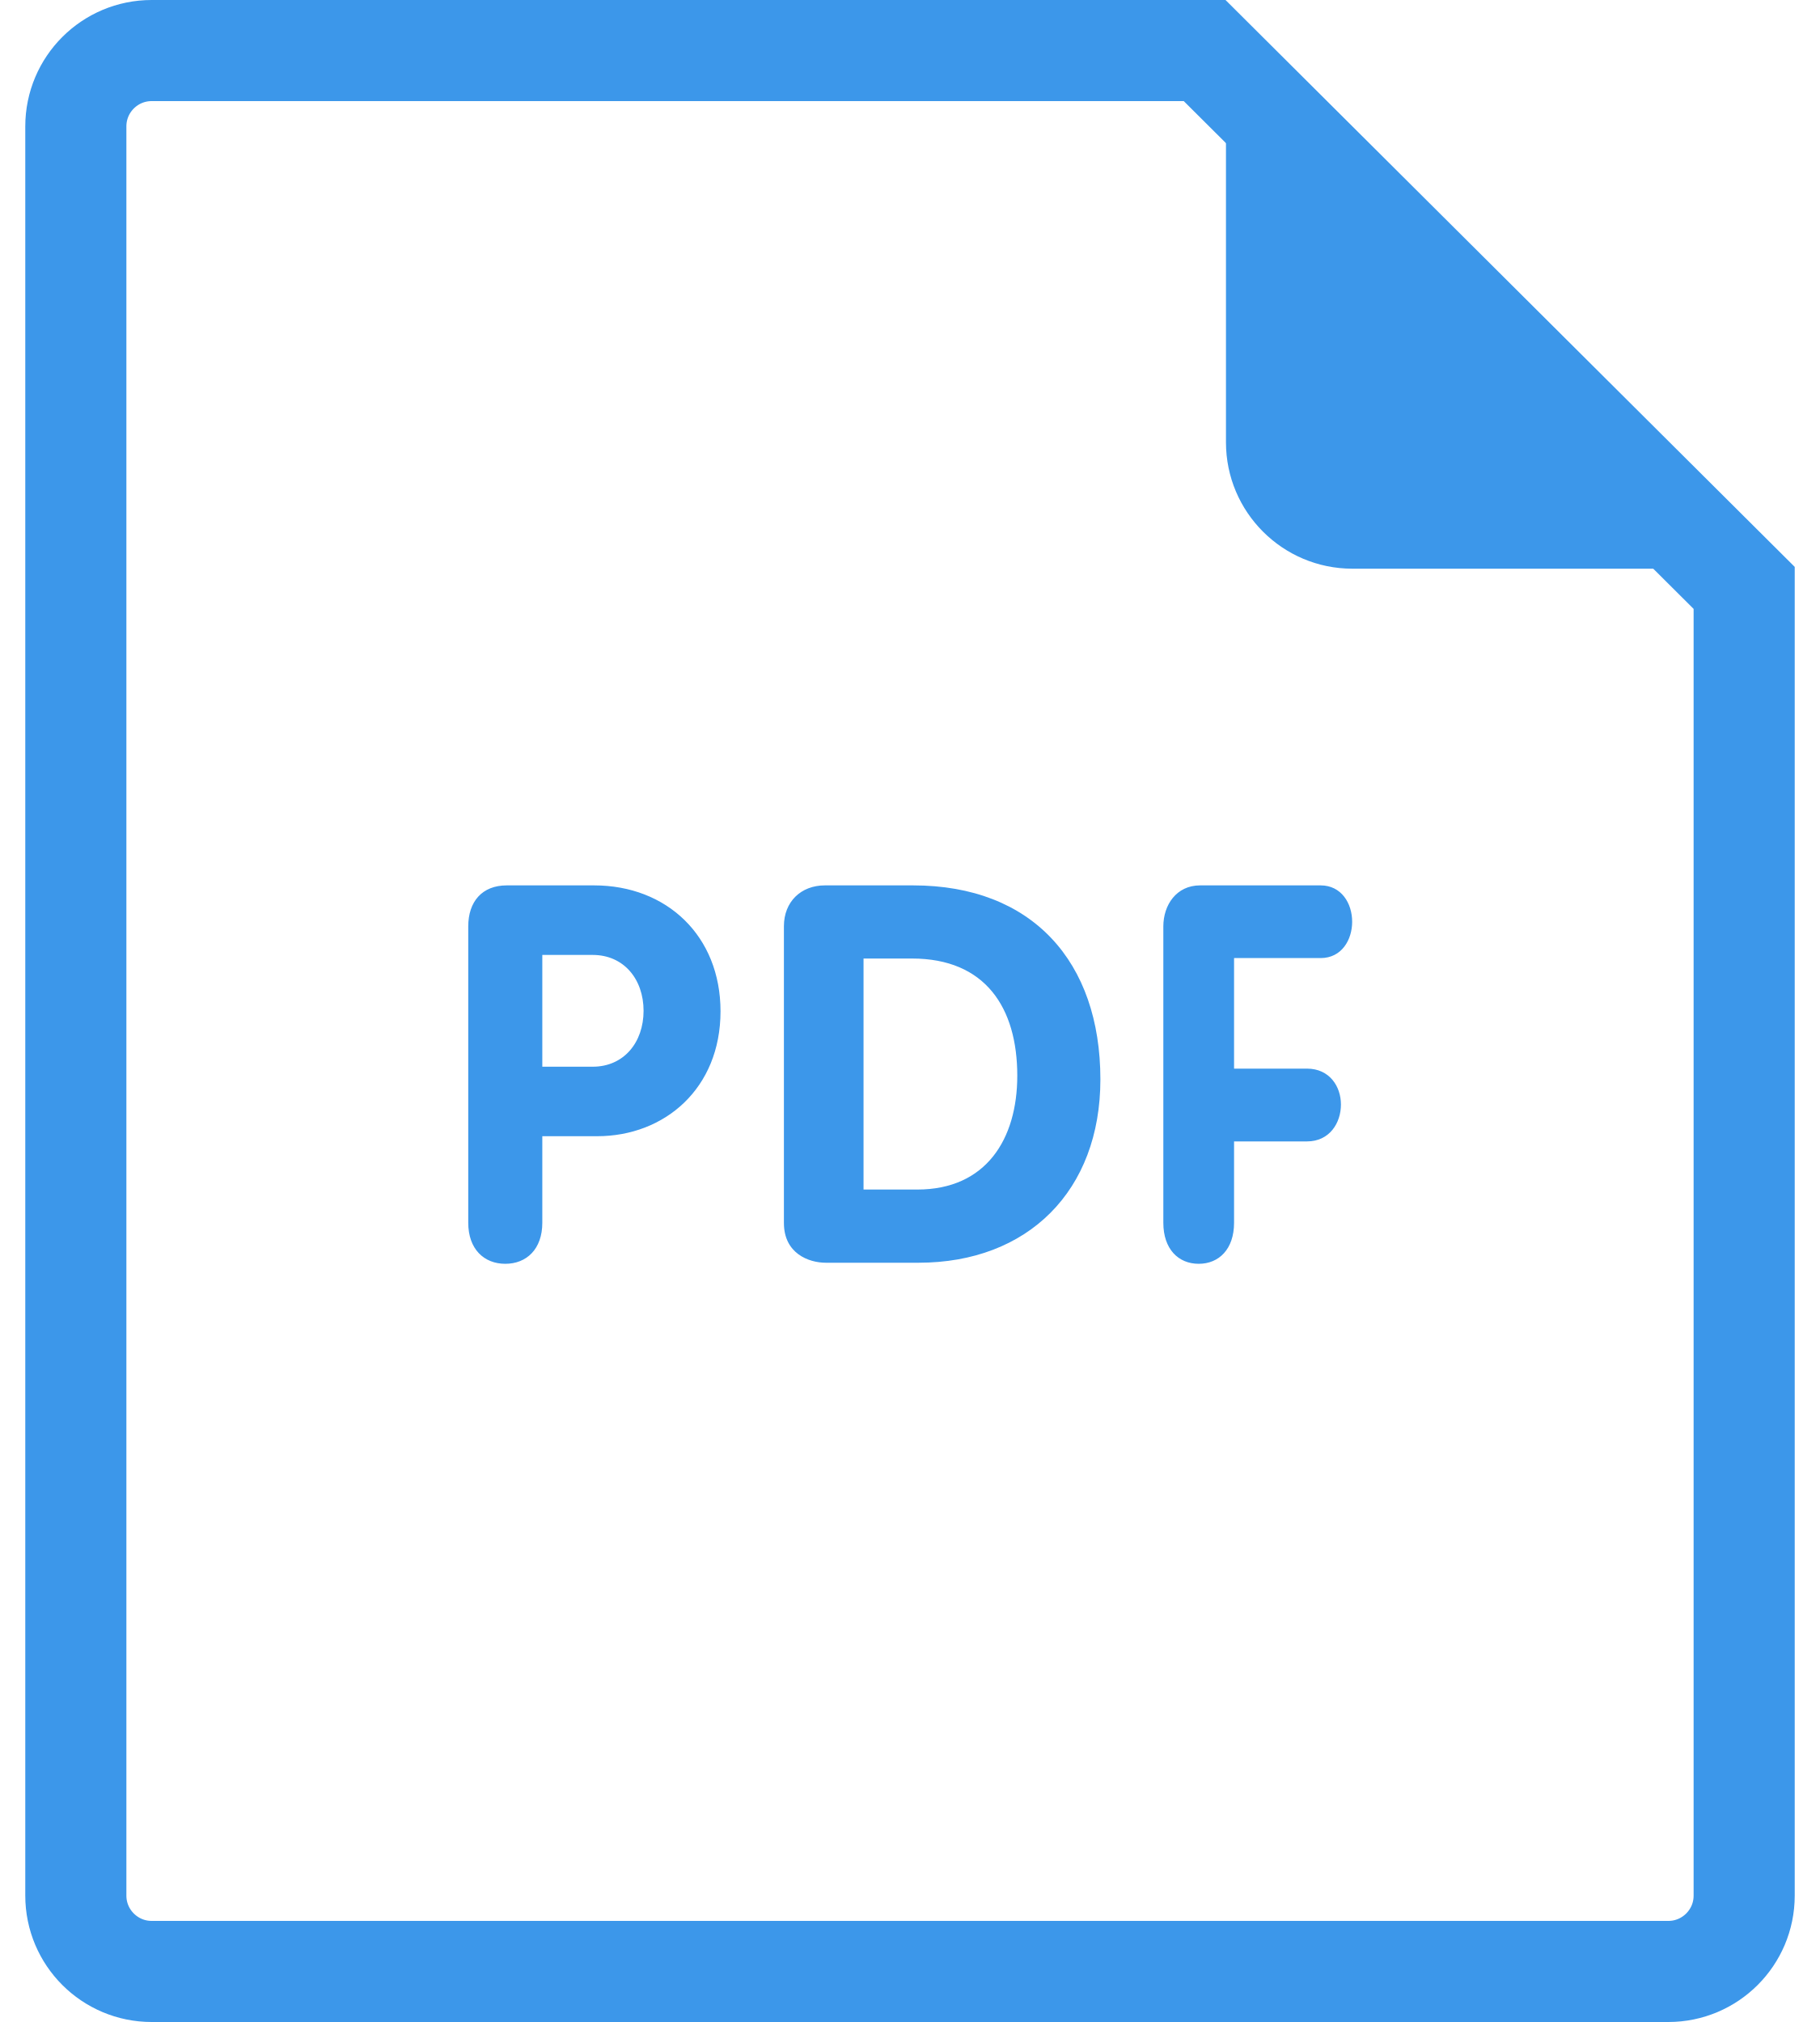
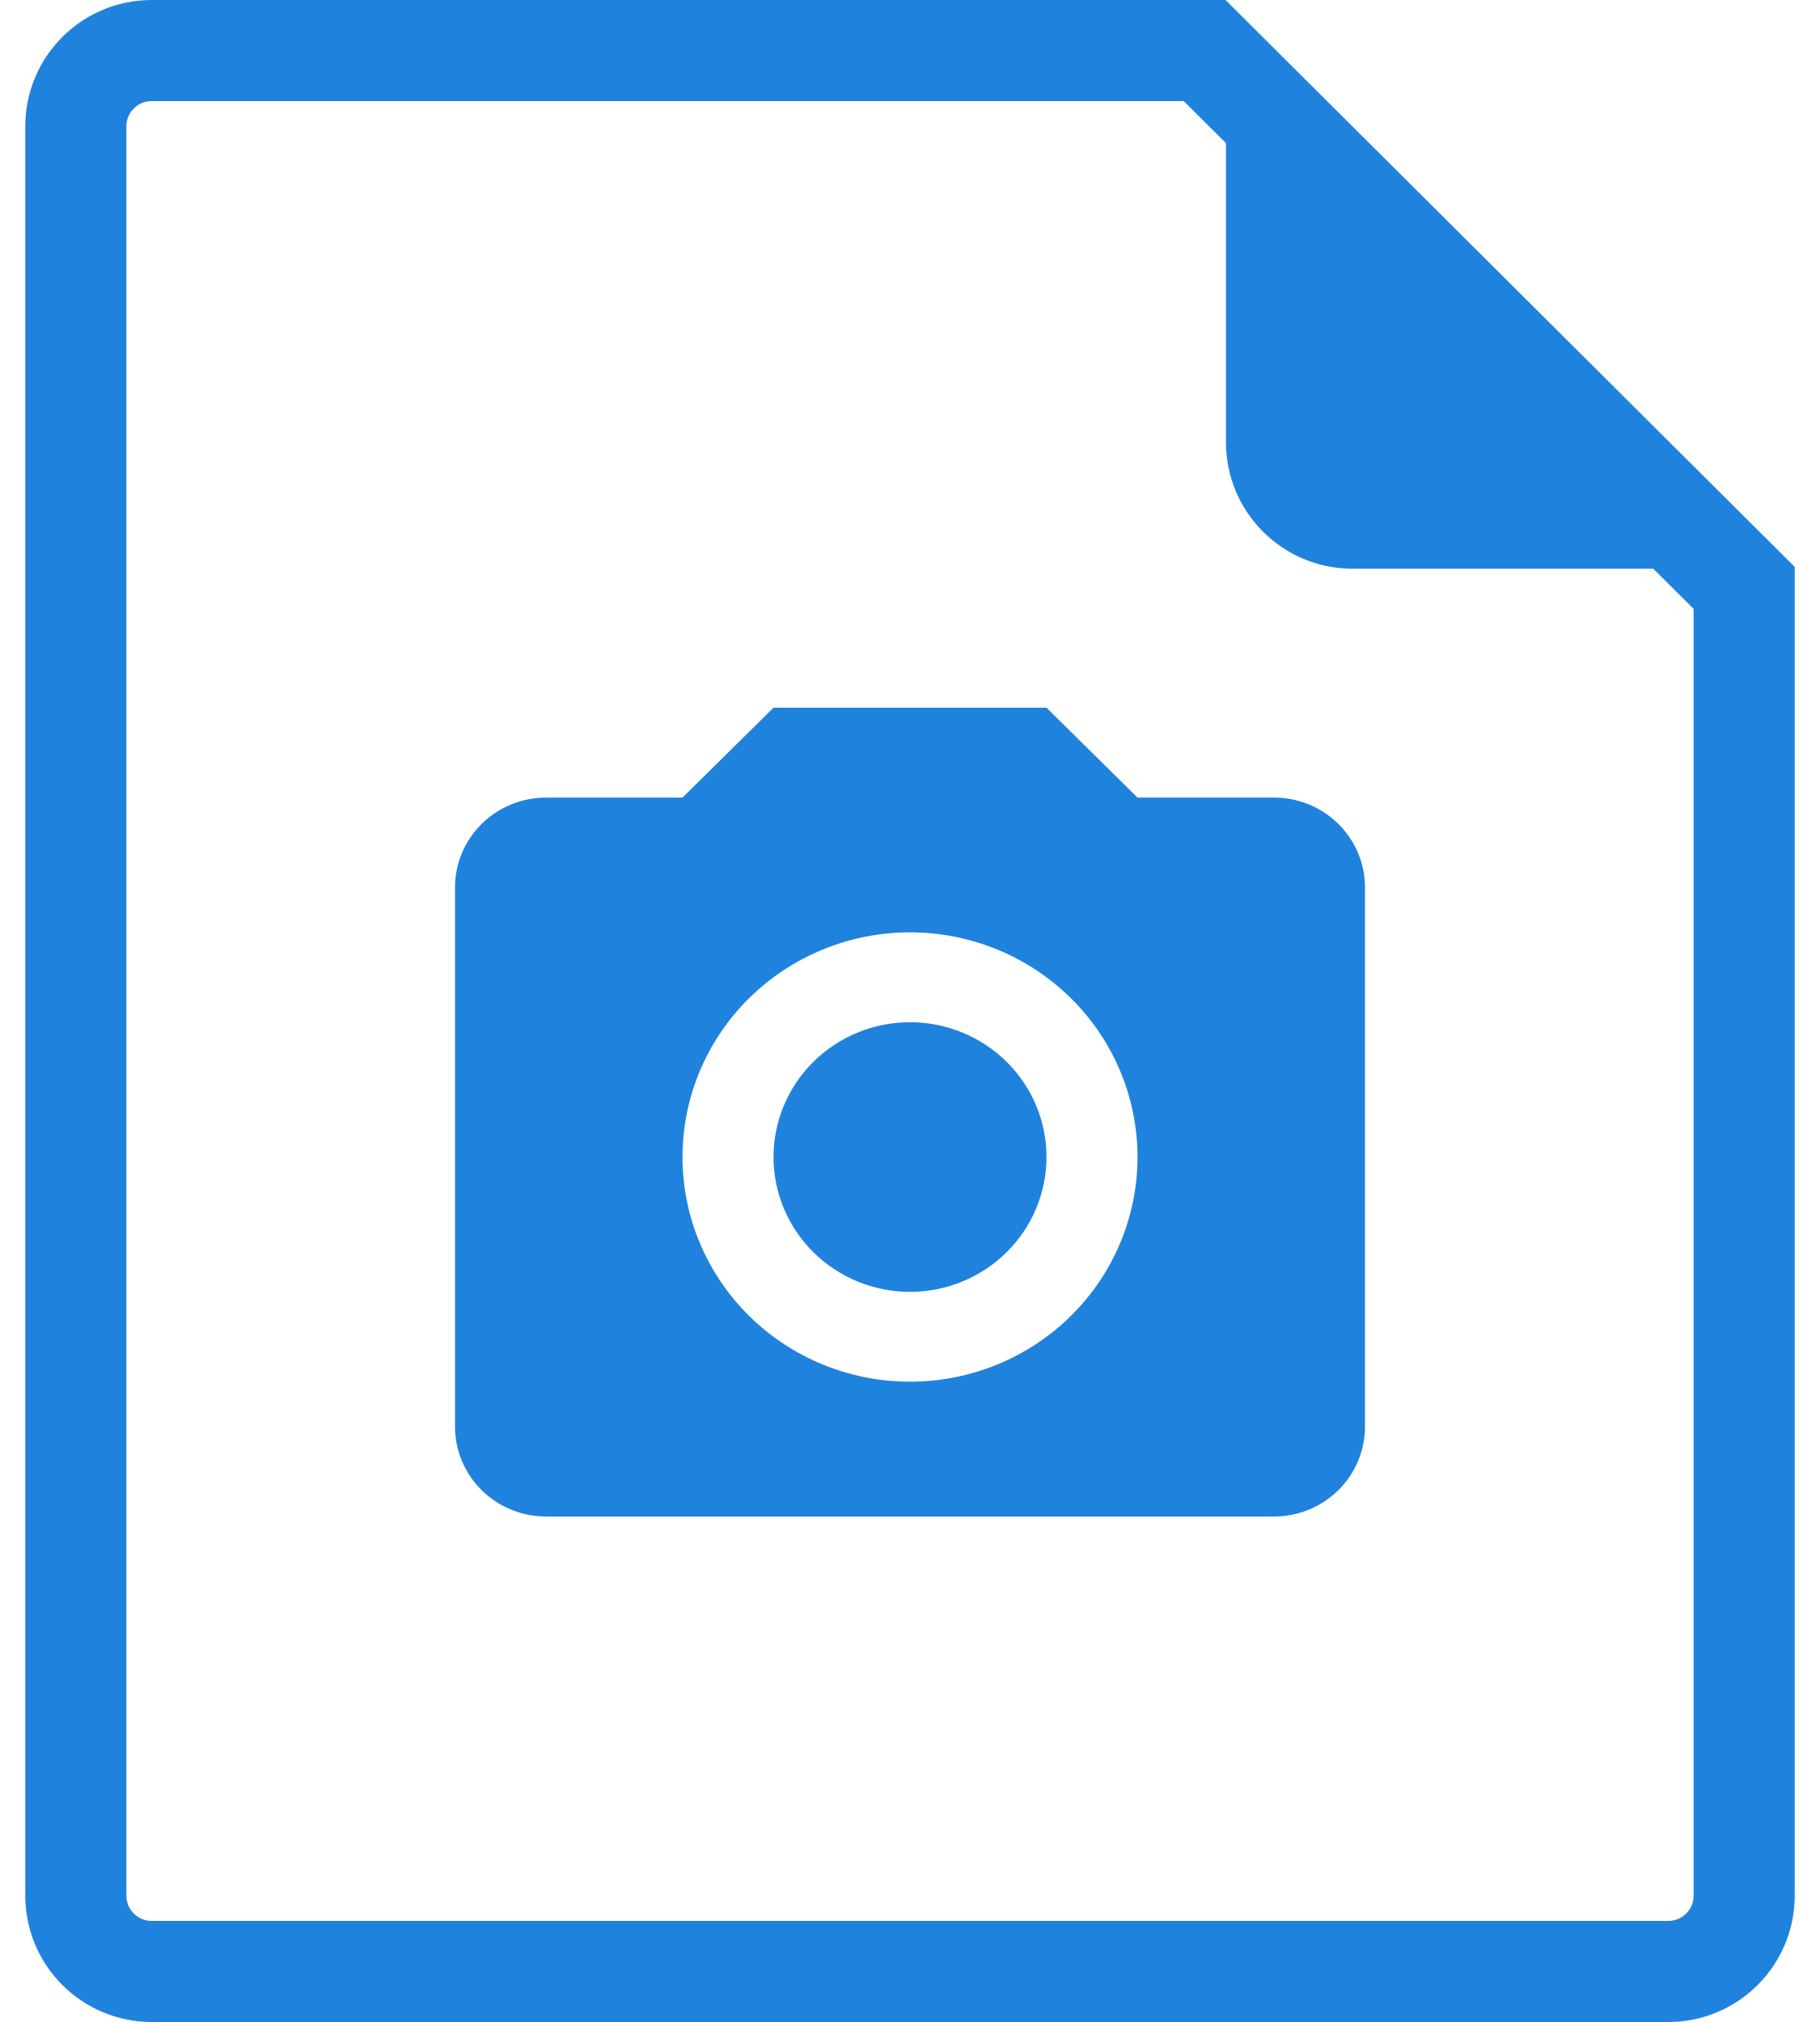
<svg xmlns="http://www.w3.org/2000/svg" width="36" height="40" viewBox="0 0 36 40" fill="none">
-   <path d="M3 1H23.828L34.5 11.63V37.5C34.5 38.328 33.828 39 33 39H3C2.172 39 1.5 38.328 1.5 37.5V2.5C1.5 1.671 2.172 1 3 1Z" stroke="#3C97EA" stroke-width="2" />
-   <path d="M35.464 11.25H26.75C25.37 11.25 24.25 10.13 24.25 8.75V0.025L35.464 11.25Z" fill="#3C97EA" />
-   <path d="M26.122 18.953C26.541 18.953 26.746 18.588 26.746 18.235C26.746 17.869 26.532 17.515 26.122 17.515H23.738C23.271 17.515 23.011 17.901 23.011 18.327V24.189C23.011 24.711 23.309 25.001 23.711 25.001C24.111 25.001 24.41 24.711 24.41 24.189V22.58H25.852C26.3 22.58 26.524 22.213 26.524 21.85C26.524 21.494 26.3 21.14 25.852 21.14H24.41V18.953H26.122ZM18.061 17.515H16.316C15.842 17.515 15.506 17.84 15.506 18.322V24.194C15.506 24.792 15.99 24.98 16.336 24.98H18.167C20.335 24.98 21.766 23.554 21.766 21.352C21.765 19.025 20.418 17.515 18.061 17.515ZM18.145 23.532H17.081V18.962H18.04C19.491 18.962 20.122 19.936 20.122 21.28C20.122 22.537 19.502 23.532 18.145 23.532ZM11.752 17.515H10.024C9.535 17.515 9.262 17.837 9.262 18.327V24.189C9.262 24.711 9.575 25.001 9.995 25.001C10.415 25.001 10.727 24.711 10.727 24.189V22.477H11.811C13.149 22.477 14.252 21.53 14.252 20.006C14.252 18.515 13.188 17.515 11.752 17.515ZM11.724 21.102H10.727V18.891H11.724C12.339 18.891 12.73 19.371 12.73 19.997C12.729 20.622 12.339 21.102 11.724 21.102Z" fill="#3C97EA" />
+   <path d="M3 1H23.828L34.5 11.63V37.5C34.5 38.328 33.828 39 33 39H3C2.172 39 1.5 38.328 1.5 37.5V2.5C1.5 1.671 2.172 1 3 1Z" stroke="#1F83DE" stroke-width="2" />
+   <path d="M35.464 11.25H26.75C25.37 11.25 24.25 10.13 24.25 8.75V0.025L35.464 11.25Z" fill="#1F83DE" />
+   <path d="M10.8 15.778H13.5L15.3 14H20.7L22.5 15.778H25.2C25.677 15.778 26.135 15.965 26.473 16.299C26.81 16.632 27 17.084 27 17.556V28.222C27 28.694 26.81 29.146 26.473 29.479C26.135 29.813 25.677 30 25.2 30H10.8C10.323 30 9.865 29.813 9.527 29.479C9.19 29.146 9 28.694 9 28.222V17.556C9 17.084 9.19 16.632 9.527 16.299C9.865 15.965 10.323 15.778 10.8 15.778ZM18 18.444C16.806 18.444 15.662 18.913 14.818 19.746C13.974 20.58 13.5 21.71 13.5 22.889C13.5 24.068 13.974 25.198 14.818 26.032C15.662 26.865 16.806 27.333 18 27.333C19.194 27.333 20.338 26.865 21.182 26.032C22.026 25.198 22.5 24.068 22.5 22.889C22.5 21.71 22.026 20.58 21.182 19.746C20.338 18.913 19.194 18.444 18 18.444ZM18 20.222C18.716 20.222 19.403 20.503 19.909 21.003C20.416 21.503 20.7 22.182 20.7 22.889C20.7 23.596 20.416 24.274 19.909 24.774C19.403 25.275 18.716 25.556 18 25.556C17.284 25.556 16.597 25.275 16.091 24.774C15.585 24.274 15.3 23.596 15.3 22.889C15.3 22.182 15.585 21.503 16.091 21.003C16.597 20.503 17.284 20.222 18 20.222Z" fill="#1F83DE" />
</svg>
